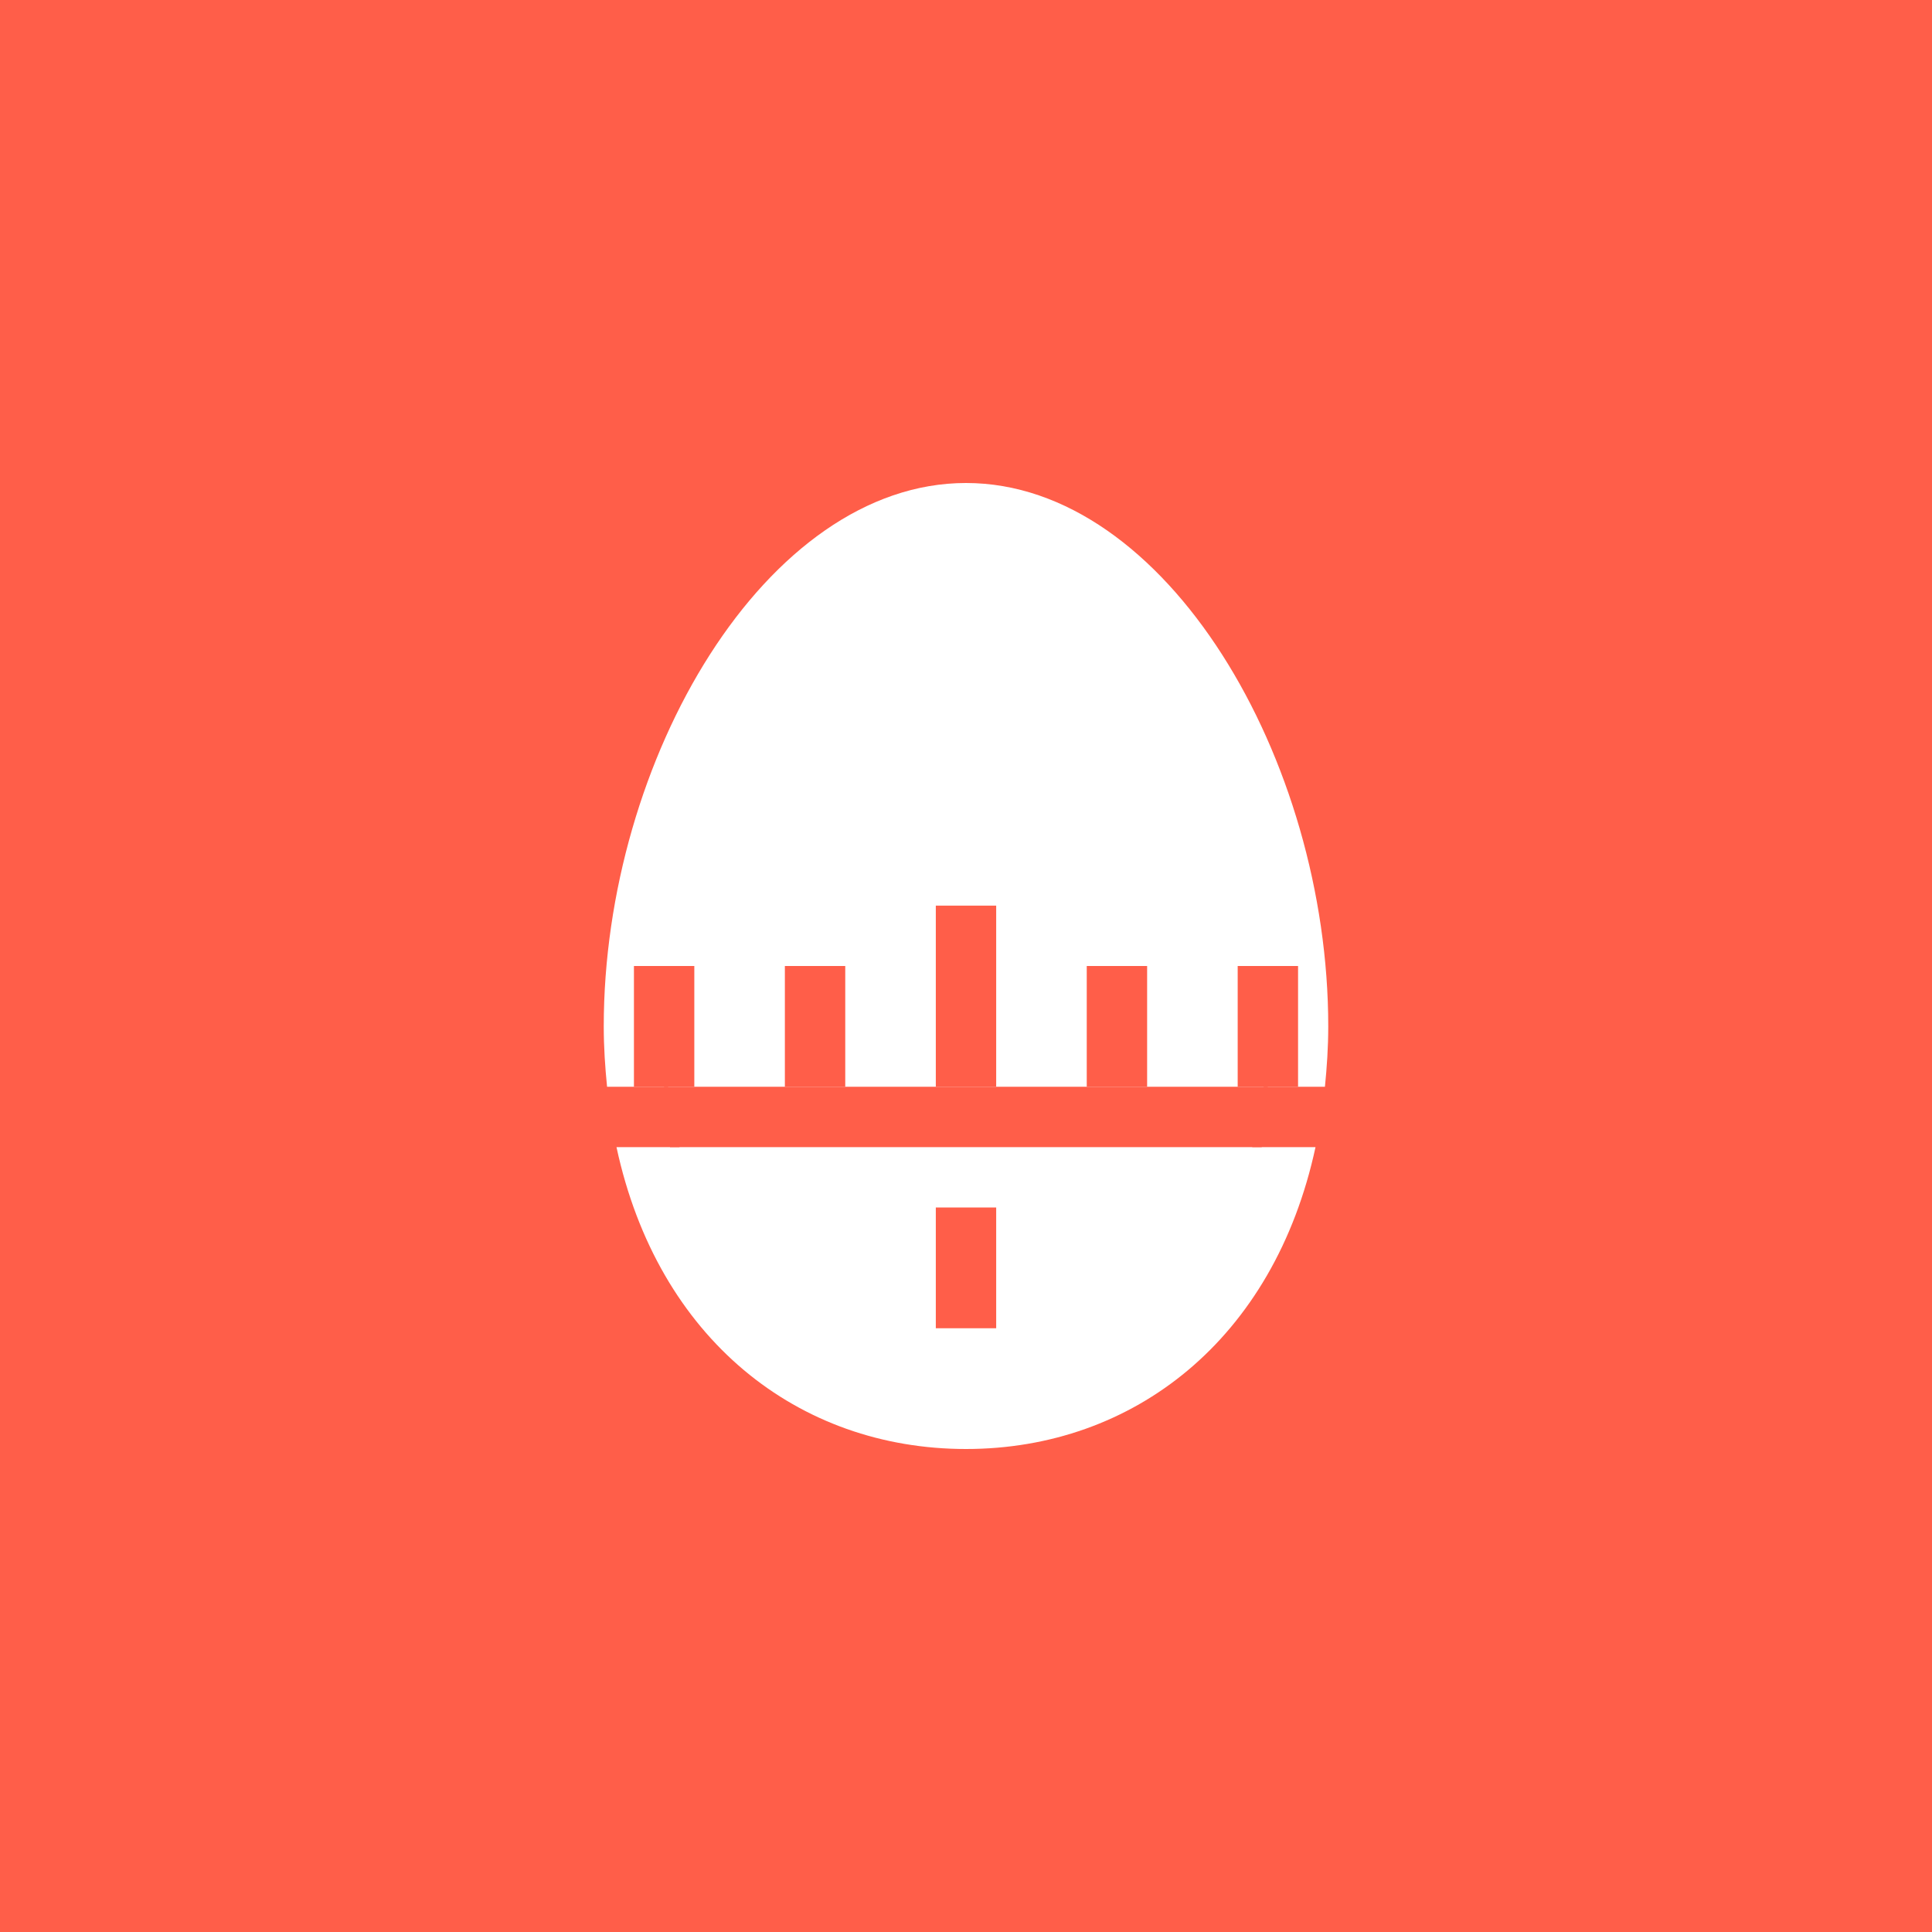
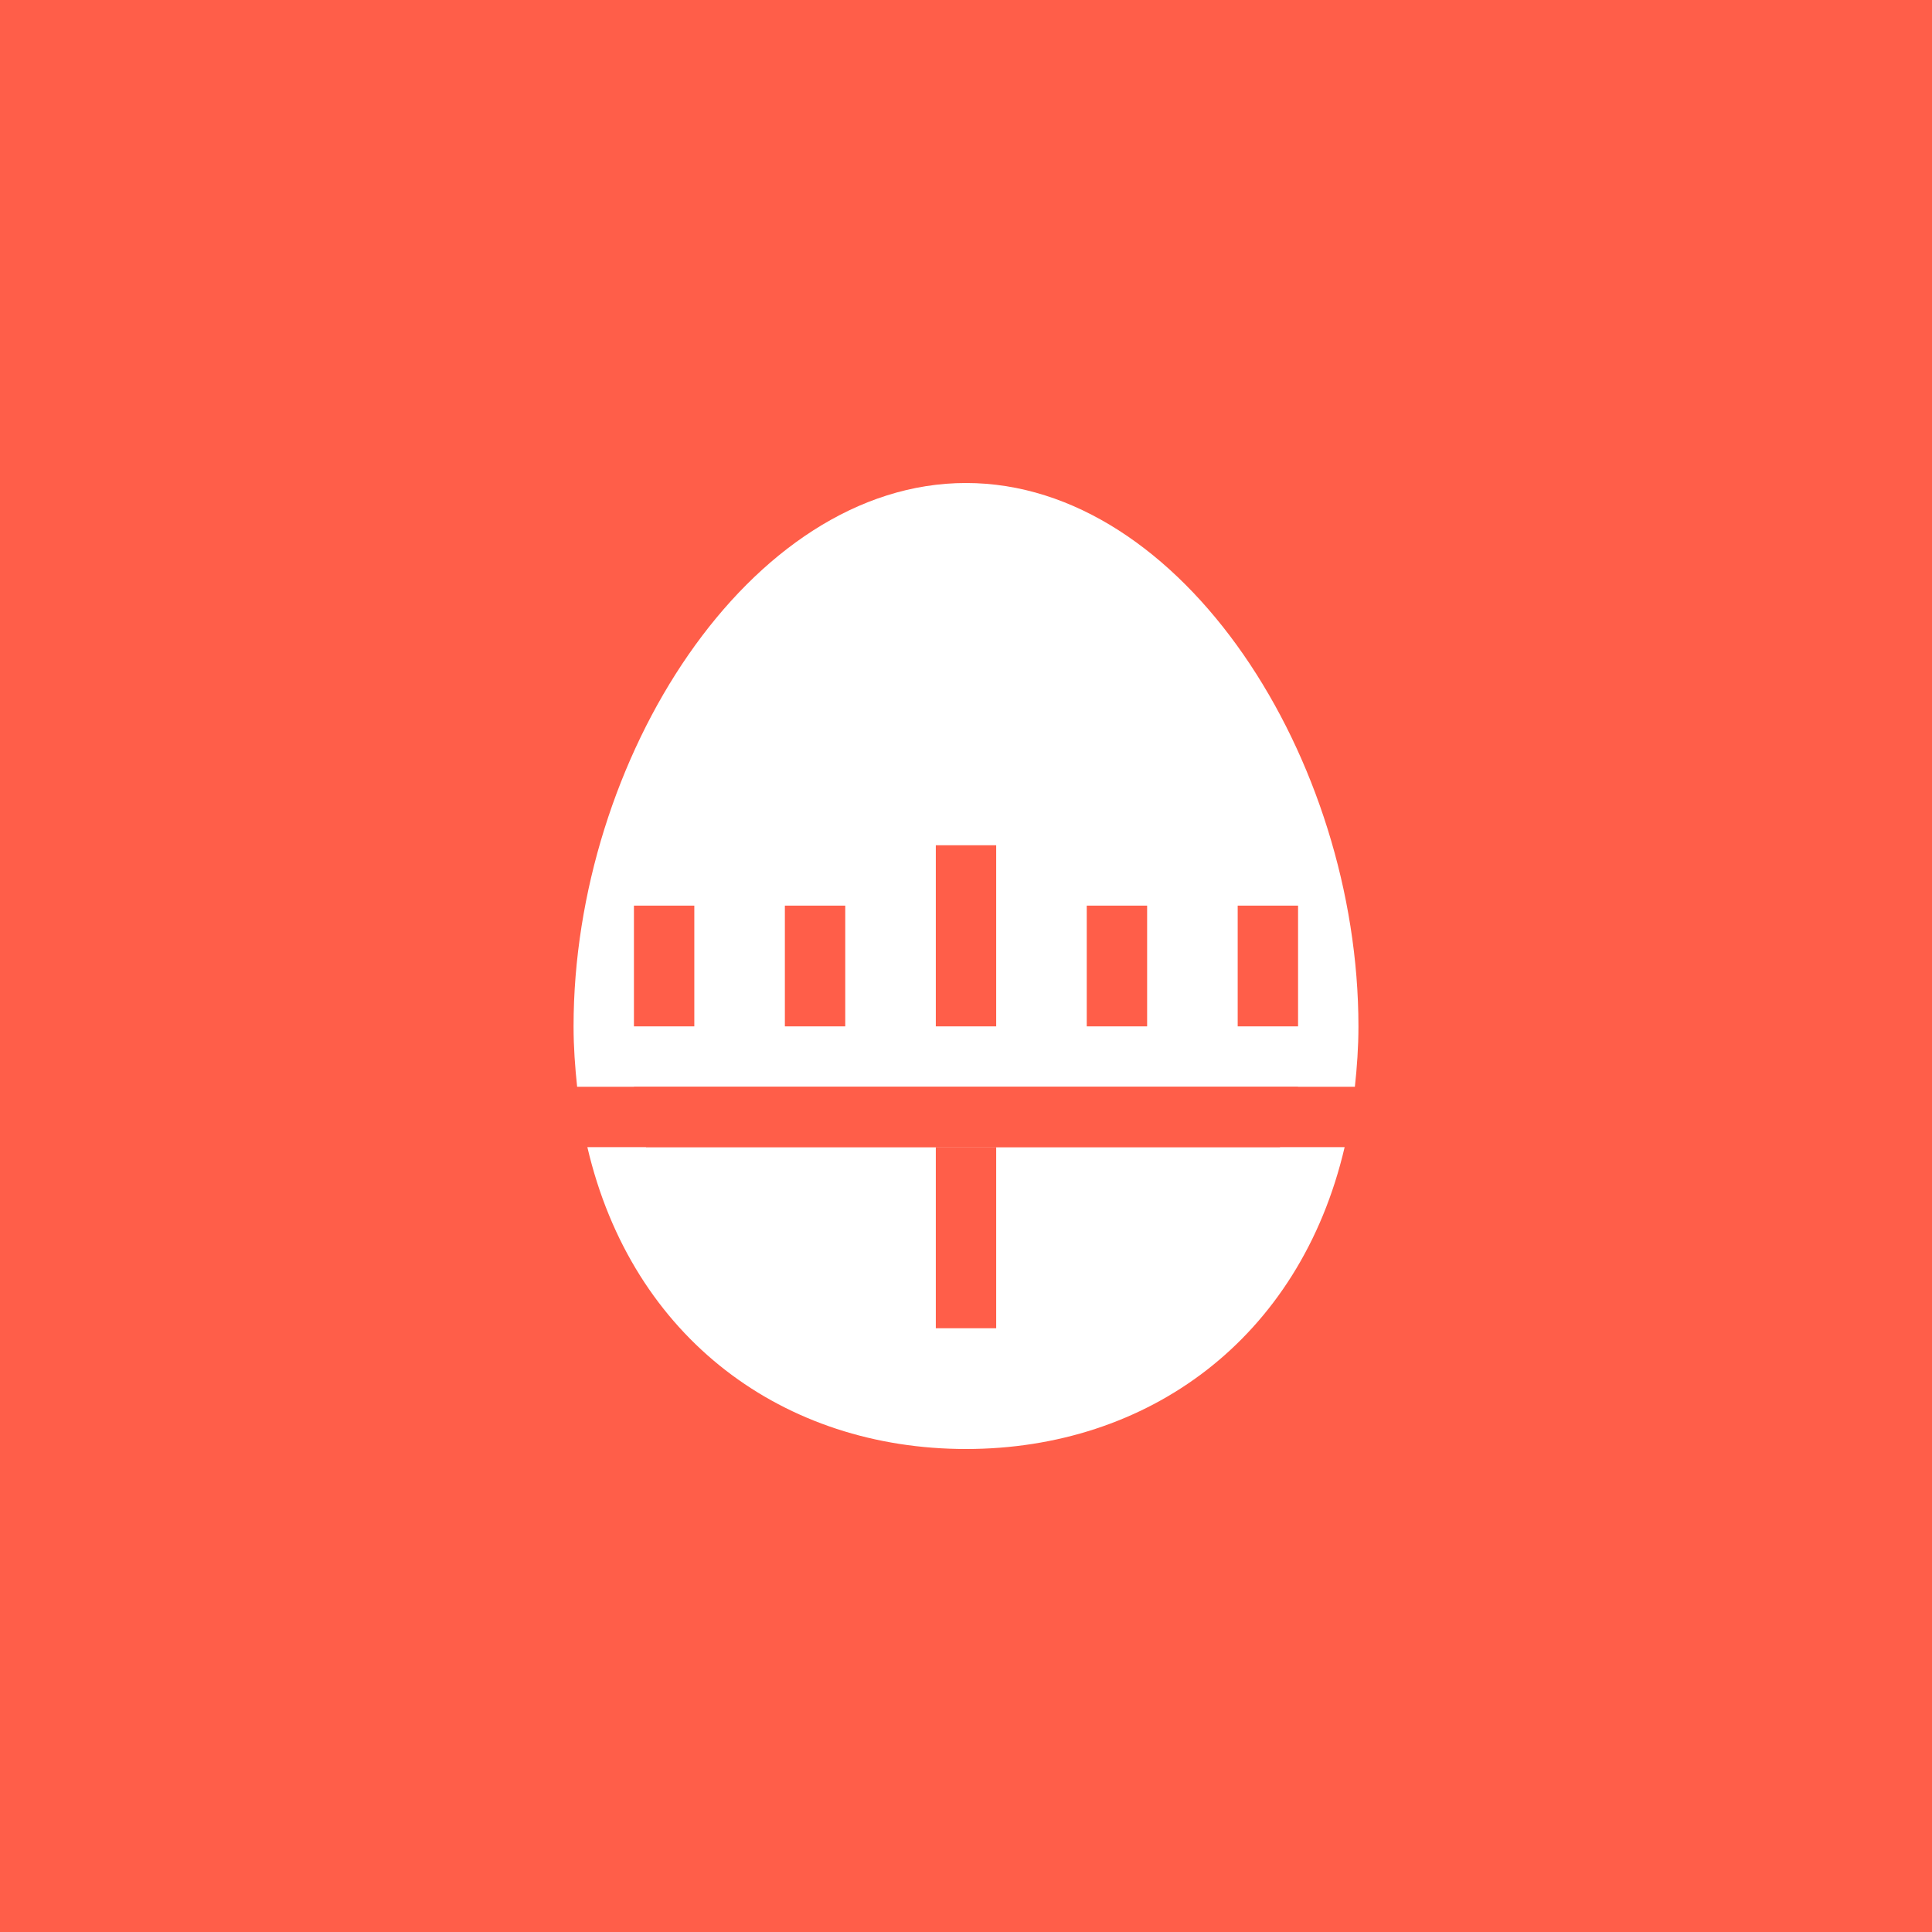
<svg xmlns="http://www.w3.org/2000/svg" viewBox="0 0 64 64" id="svg2">
  <defs id="defs10">
    <style id="style4150">.cls-2 { fill: #6daae0; stroke: #d1d1d1; stroke-width: 1px; }</style>
    <style id="style4165">.cls-3 { stroke: #6daae0; stroke-width: 1px; fill: none; }</style>
    <style id="style4188">.cls-3 { stroke: #6daae0; stroke-width: 1px; fill: none; }</style>
    <style id="style4211">.cls-3 { stroke: #6daae0; stroke-width: 1px; fill: none; }</style>
    <style id="style4234">.cls-3 { stroke: #6daae0; stroke-width: 1px; fill: none; } .cls-6 { fill: #6daae0; }</style>
    <style id="style4257">.cls-3 { stroke: #6daae0; stroke-width: 1px; fill: none; } .cls-6 { fill: #6daae0; }</style>
    <style id="style4280">.cls-3 { stroke: #6daae0; stroke-width: 1px; fill: none; } .cls-5 { fill: #6daae0; }</style>
    <style id="style4150-3">.cls-2 { fill: #6daae0; stroke: #d1d1d1; stroke-width: 1px; }</style>
    <style id="style4165-6">.cls-3 { stroke: #6daae0; stroke-width: 1px; fill: none; }</style>
    <style id="style4188-9">.cls-3 { stroke: #6daae0; stroke-width: 1px; fill: none; }</style>
    <style id="style4211-4">.cls-3 { stroke: #6daae0; stroke-width: 1px; fill: none; }</style>
    <style id="style4234-0">.cls-3 { stroke: #6daae0; stroke-width: 1px; fill: none; } .cls-6 { fill: #6daae0; }</style>
    <style id="style4257-3">.cls-3 { stroke: #6daae0; stroke-width: 1px; fill: none; } .cls-6 { fill: #6daae0; }</style>
    <style id="style4280-2">.cls-3 { stroke: #6daae0; stroke-width: 1px; fill: none; } .cls-5 { fill: #6daae0; }</style>
    <style id="style4150-6">.cls-2 { fill: #6daae0; stroke: #d1d1d1; stroke-width: 1px; }</style>
    <style id="style4165-4">.cls-3 { stroke: #6daae0; stroke-width: 1px; fill: none; }</style>
    <style id="style4188-8">.cls-3 { stroke: #6daae0; stroke-width: 1px; fill: none; }</style>
    <style id="style4211-1">.cls-3 { stroke: #6daae0; stroke-width: 1px; fill: none; }</style>
    <style id="style4234-7">.cls-3 { stroke: #6daae0; stroke-width: 1px; fill: none; } .cls-6 { fill: #6daae0; }</style>
    <style id="style4257-8">.cls-3 { stroke: #6daae0; stroke-width: 1px; fill: none; } .cls-6 { fill: #6daae0; }</style>
    <style id="style4280-28">.cls-3 { stroke: #6daae0; stroke-width: 1px; fill: none; } .cls-5 { fill: #6daae0; }</style>
    <style id="style4150-8">.cls-2 { fill: #6daae0; stroke: #d1d1d1; stroke-width: 1px; }</style>
    <style id="style4165-40">.cls-3 { stroke: #6daae0; stroke-width: 1px; fill: none; }</style>
    <style id="style4188-80">.cls-3 { stroke: #6daae0; stroke-width: 1px; fill: none; }</style>
    <style id="style4211-3">.cls-3 { stroke: #6daae0; stroke-width: 1px; fill: none; }</style>
    <style id="style4234-2">.cls-3 { stroke: #6daae0; stroke-width: 1px; fill: none; } .cls-6 { fill: #6daae0; }</style>
    <style id="style4257-7">.cls-3 { stroke: #6daae0; stroke-width: 1px; fill: none; } .cls-6 { fill: #6daae0; }</style>
    <style id="style4280-1">.cls-3 { stroke: #6daae0; stroke-width: 1px; fill: none; } .cls-5 { fill: #6daae0; }</style>
    <style id="style4150-86">.cls-2 { fill: #6daae0; stroke: #d1d1d1; stroke-width: 1px; }</style>
    <style id="style4165-2">.cls-3 { stroke: #6daae0; stroke-width: 1px; fill: none; }</style>
    <style id="style4188-91">.cls-3 { stroke: #6daae0; stroke-width: 1px; fill: none; }</style>
    <style id="style4211-8">.cls-3 { stroke: #6daae0; stroke-width: 1px; fill: none; }</style>
    <style id="style4234-9">.cls-3 { stroke: #6daae0; stroke-width: 1px; fill: none; } .cls-6 { fill: #6daae0; }</style>
    <style id="style4257-9">.cls-3 { stroke: #6daae0; stroke-width: 1px; fill: none; } .cls-6 { fill: #6daae0; }</style>
    <style id="style4280-27">.cls-3 { stroke: #6daae0; stroke-width: 1px; fill: none; } .cls-5 { fill: #6daae0; }</style>
    <style id="style4150-9">.cls-2 { fill: #6daae0; stroke: #d1d1d1; stroke-width: 1px; }</style>
    <style id="style4165-29">.cls-3 { stroke: #6daae0; stroke-width: 1px; fill: none; }</style>
    <style id="style4188-6">.cls-3 { stroke: #6daae0; stroke-width: 1px; fill: none; }</style>
    <style id="style4211-32">.cls-3 { stroke: #6daae0; stroke-width: 1px; fill: none; }</style>
    <style id="style4234-6">.cls-3 { stroke: #6daae0; stroke-width: 1px; fill: none; } .cls-6 { fill: #6daae0; }</style>
    <style id="style4257-33">.cls-3 { stroke: #6daae0; stroke-width: 1px; fill: none; } .cls-6 { fill: #6daae0; }</style>
    <style id="style4280-9">.cls-3 { stroke: #6daae0; stroke-width: 1px; fill: none; } .cls-5 { fill: #6daae0; }</style>
    <style id="style4150-32">.cls-2 { fill: #6daae0; stroke: #d1d1d1; stroke-width: 1px; }</style>
    <style id="style4165-0">.cls-3 { stroke: #6daae0; stroke-width: 1px; fill: none; }</style>
    <style id="style4188-98">.cls-3 { stroke: #6daae0; stroke-width: 1px; fill: none; }</style>
    <style id="style4211-6">.cls-3 { stroke: #6daae0; stroke-width: 1px; fill: none; }</style>
    <style id="style4234-8">.cls-3 { stroke: #6daae0; stroke-width: 1px; fill: none; } .cls-6 { fill: #6daae0; }</style>
    <style id="style4257-76">.cls-3 { stroke: #6daae0; stroke-width: 1px; fill: none; } .cls-6 { fill: #6daae0; }</style>
    <style id="style4280-0">.cls-3 { stroke: #6daae0; stroke-width: 1px; fill: none; } .cls-5 { fill: #6daae0; }</style>
+     <style id="style4150-1">.cls-2 { fill: #6daae0; stroke: #d1d1d1; stroke-width: 1px; }</style>
+     <style id="style4165-01">.cls-3 { stroke: #6daae0; stroke-width: 1px; fill: none; }</style>
+     <style id="style4188-7">.cls-3 { stroke: #6daae0; stroke-width: 1px; fill: none; }</style>
+     <style id="style4211-19">.cls-3 { stroke: #6daae0; stroke-width: 1px; fill: none; }</style>
+     <style id="style4234-5">.cls-3 { stroke: #6daae0; stroke-width: 1px; fill: none; } .cls-6 { fill: #6daae0; }</style>
+     <style id="style4257-6">.cls-3 { stroke: #6daae0; stroke-width: 1px; fill: none; } .cls-6 { fill: #6daae0; }</style>
+     <style id="style4280-8">.cls-3 { stroke: #6daae0; stroke-width: 1px; fill: none; } .cls-5 { fill: #6daae0; }</style>
+     <style id="style4150-3-5">.cls-2 { fill: #6daae0; stroke: #d1d1d1; stroke-width: 1px; }</style>
+     <style id="style4165-6-9">.cls-3 { stroke: #6daae0; stroke-width: 1px; fill: none; }</style>
+     <style id="style4188-9-6">.cls-3 { stroke: #6daae0; stroke-width: 1px; fill: none; }</style>
+     <style id="style4211-4-1">.cls-3 { stroke: #6daae0; stroke-width: 1px; fill: none; }</style>
+     <style id="style4234-0-8">.cls-3 { stroke: #6daae0; stroke-width: 1px; fill: none; } .cls-6 { fill: #6daae0; }</style>
+     <style id="style4257-3-3">.cls-3 { stroke: #6daae0; stroke-width: 1px; fill: none; } .cls-6 { fill: #6daae0; }</style>
+     <style id="style4280-2-8">.cls-3 { stroke: #6daae0; stroke-width: 1px; fill: none; } .cls-5 { fill: #6daae0; }</style>
+     <style id="style4150-6-7">.cls-2 { fill: #6daae0; stroke: #d1d1d1; stroke-width: 1px; }</style>
+     <style id="style4165-4-1">.cls-3 { stroke: #6daae0; stroke-width: 1px; fill: none; }</style>
+     <style id="style4188-8-1">.cls-3 { stroke: #6daae0; stroke-width: 1px; fill: none; }</style>
+     <style id="style4211-1-2">.cls-3 { stroke: #6daae0; stroke-width: 1px; fill: none; }</style>
+     <style id="style4234-7-3">.cls-3 { stroke: #6daae0; stroke-width: 1px; fill: none; } .cls-6 { fill: #6daae0; }</style>
+     <style id="style4257-8-4">.cls-3 { stroke: #6daae0; stroke-width: 1px; fill: none; } .cls-6 { fill: #6daae0; }</style>
+     <style id="style4280-28-6">.cls-3 { stroke: #6daae0; stroke-width: 1px; fill: none; } .cls-5 { fill: #6daae0; }</style>
+     <style id="style4150-8-0">.cls-2 { fill: #6daae0; stroke: #d1d1d1; stroke-width: 1px; }</style>
+     <style id="style4165-40-4">.cls-3 { stroke: #6daae0; stroke-width: 1px; fill: none; }</style>
+     <style id="style4188-80-3">.cls-3 { stroke: #6daae0; stroke-width: 1px; fill: none; }</style>
+     <style id="style4211-3-5">.cls-3 { stroke: #6daae0; stroke-width: 1px; fill: none; }</style>
+     <style id="style4234-2-2">.cls-3 { stroke: #6daae0; stroke-width: 1px; fill: none; } .cls-6 { fill: #6daae0; }</style>
+     <style id="style4257-7-4">.cls-3 { stroke: #6daae0; stroke-width: 1px; fill: none; } .cls-6 { fill: #6daae0; }</style>
+     <style id="style4280-1-5">.cls-3 { stroke: #6daae0; stroke-width: 1px; fill: none; } .cls-5 { fill: #6daae0; }</style>
+     <style id="style4150-86-0">.cls-2 { fill: #6daae0; stroke: #d1d1d1; stroke-width: 1px; }</style>
+     <style id="style4165-2-7">.cls-3 { stroke: #6daae0; stroke-width: 1px; fill: none; }</style>
+     <style id="style4188-91-8">.cls-3 { stroke: #6daae0; stroke-width: 1px; fill: none; }</style>
+     <style id="style4211-8-3">.cls-3 { stroke: #6daae0; stroke-width: 1px; fill: none; }</style>
+     <style id="style4234-9-9">.cls-3 { stroke: #6daae0; stroke-width: 1px; fill: none; } .cls-6 { fill: #6daae0; }</style>
+     <style id="style4257-9-9">.cls-3 { stroke: #6daae0; stroke-width: 1px; fill: none; } .cls-6 { fill: #6daae0; }</style>
+     <style id="style4280-27-5">.cls-3 { stroke: #6daae0; stroke-width: 1px; fill: none; } .cls-5 { fill: #6daae0; }</style>
+     <style id="style4150-9-1">.cls-2 { fill: #6daae0; stroke: #d1d1d1; stroke-width: 1px; }</style>
+     <style id="style4165-29-6">.cls-3 { stroke: #6daae0; stroke-width: 1px; fill: none; }</style>
+     <style id="style4188-6-2">.cls-3 { stroke: #6daae0; stroke-width: 1px; fill: none; }</style>
+     <style id="style4211-32-6">.cls-3 { stroke: #6daae0; stroke-width: 1px; fill: none; }</style>
+     <style id="style4234-6-0">.cls-3 { stroke: #6daae0; stroke-width: 1px; fill: none; } .cls-6 { fill: #6daae0; }</style>
+     <style id="style4257-33-7">.cls-3 { stroke: #6daae0; stroke-width: 1px; fill: none; } .cls-6 { fill: #6daae0; }</style>
+     <style id="style4280-9-5">.cls-3 { stroke: #6daae0; stroke-width: 1px; fill: none; } .cls-5 { fill: #6daae0; }</style>
+     <style id="style4150-32-4">.cls-2 { fill: #6daae0; stroke: #d1d1d1; stroke-width: 1px; }</style>
+     <style id="style4165-0-9">.cls-3 { stroke: #6daae0; stroke-width: 1px; fill: none; }</style>
+     <style id="style4188-98-0">.cls-3 { stroke: #6daae0; stroke-width: 1px; fill: none; }</style>
+     <style id="style4211-6-3">.cls-3 { stroke: #6daae0; stroke-width: 1px; fill: none; }</style>
+     <style id="style4234-8-7">.cls-3 { stroke: #6daae0; stroke-width: 1px; fill: none; } .cls-6 { fill: #6daae0; }</style>
+     <style id="style4257-76-8">.cls-3 { stroke: #6daae0; stroke-width: 1px; fill: none; } .cls-6 { fill: #6daae0; }</style>
+     <style id="style4280-0-5">.cls-3 { stroke: #6daae0; stroke-width: 1px; fill: none; } .cls-5 { fill: #6daae0; }</style>
  </defs>
  <path fill="#FF5E49" d="M0 0h64v64H0z" id="path4" />
-   <g id="layer4">
-     <g id="layer1-4">
-       <g id="g4111-7">
-         <g id="g4335" stroke-linecap="square" stroke-linejoin="round">
-           <path id="path4366-3" d="M32 16c-6.627 0-12 9.163-12 18 0 .693.045 1.353.11 2h23.78c.065-.647.11-1.308.11-2 0-8.837-5.373-18-12-18zM20.422 38C21.792 44.367 26.45 48 32 48s10.207-3.633 11.578-10H20.422z" fill="#fff" />
-           <path id="path4345" d="M41.996 33.75c0 7.732-4.477 12.25-10 12.25s-10-4.518-10-12.25S26.473 18 31.996 18s10 8.018 10 15.75z" fill="#fff" />
-           <path d="M31 30h2v6h-2z" id="rect4371-7" fill="#ff5e49" />
-           <path id="path4374-8" d="M36 32h2v4h-2z" fill="#ff5e49" />
-           <path d="M41 32h2v4h-2z" id="path4376-5" fill="#ff5e49" />
-           <path id="path4378-9" d="M26 32h2v4h-2z" fill="#ff5e49" />
-           <path d="M21 32h2v4h-2z" id="path4380-3" fill="#ff5e49" />
-           <path id="rect4369-1" d="M21.996 36h20l-.2 2h-19.6z" fill="#ff5e49" />
-           <path id="path4356" d="M31 40h2v4h-2z" fill="#ff5e49" />
-         </g>
-       </g>
-     </g>
-   </g>
+   <path id="path4366" d="M32 16c-7.18 0-13 9.163-13 18 0 .693.05 1.353.118 2h25.764c.07-.647.118-1.308.118-2 0-8.837-5.82-18-13-18zM19.457 38c1.486 6.367 6.53 10 12.543 10 6.013 0 11.057-3.633 12.543-10H19.457z" fill="#fff" stroke-linecap="square" stroke-linejoin="round" />
+   <path id="rect4369" d="M21 36h22l-.6 2h-21z" fill="#ff5e49" stroke-linecap="square" stroke-linejoin="round" />
+   <path id="path4203" d="M31 28h2v6h-2z" fill="#ff5e49" stroke-linecap="square" stroke-linejoin="round" />
+   <path id="path4207" d="M21 30h2v4h-2z" fill="#ff5e49" stroke-linecap="square" stroke-linejoin="round" />
+   <path d="M31 38h2v6h-2z" id="path4220" fill="#ff5e49" stroke-linecap="square" stroke-linejoin="round" />
+   <path d="M26 30h2v4h-2z" id="path4430" fill="#ff5e49" stroke-linecap="square" stroke-linejoin="round" />
+   <path d="M36 30h2v4h-2z" id="path4432" fill="#ff5e49" stroke-linecap="square" stroke-linejoin="round" />
+   <path id="path4434" d="M41 30h2v4h-2z" fill="#ff5e49" stroke-linecap="square" stroke-linejoin="round" />
</svg>
